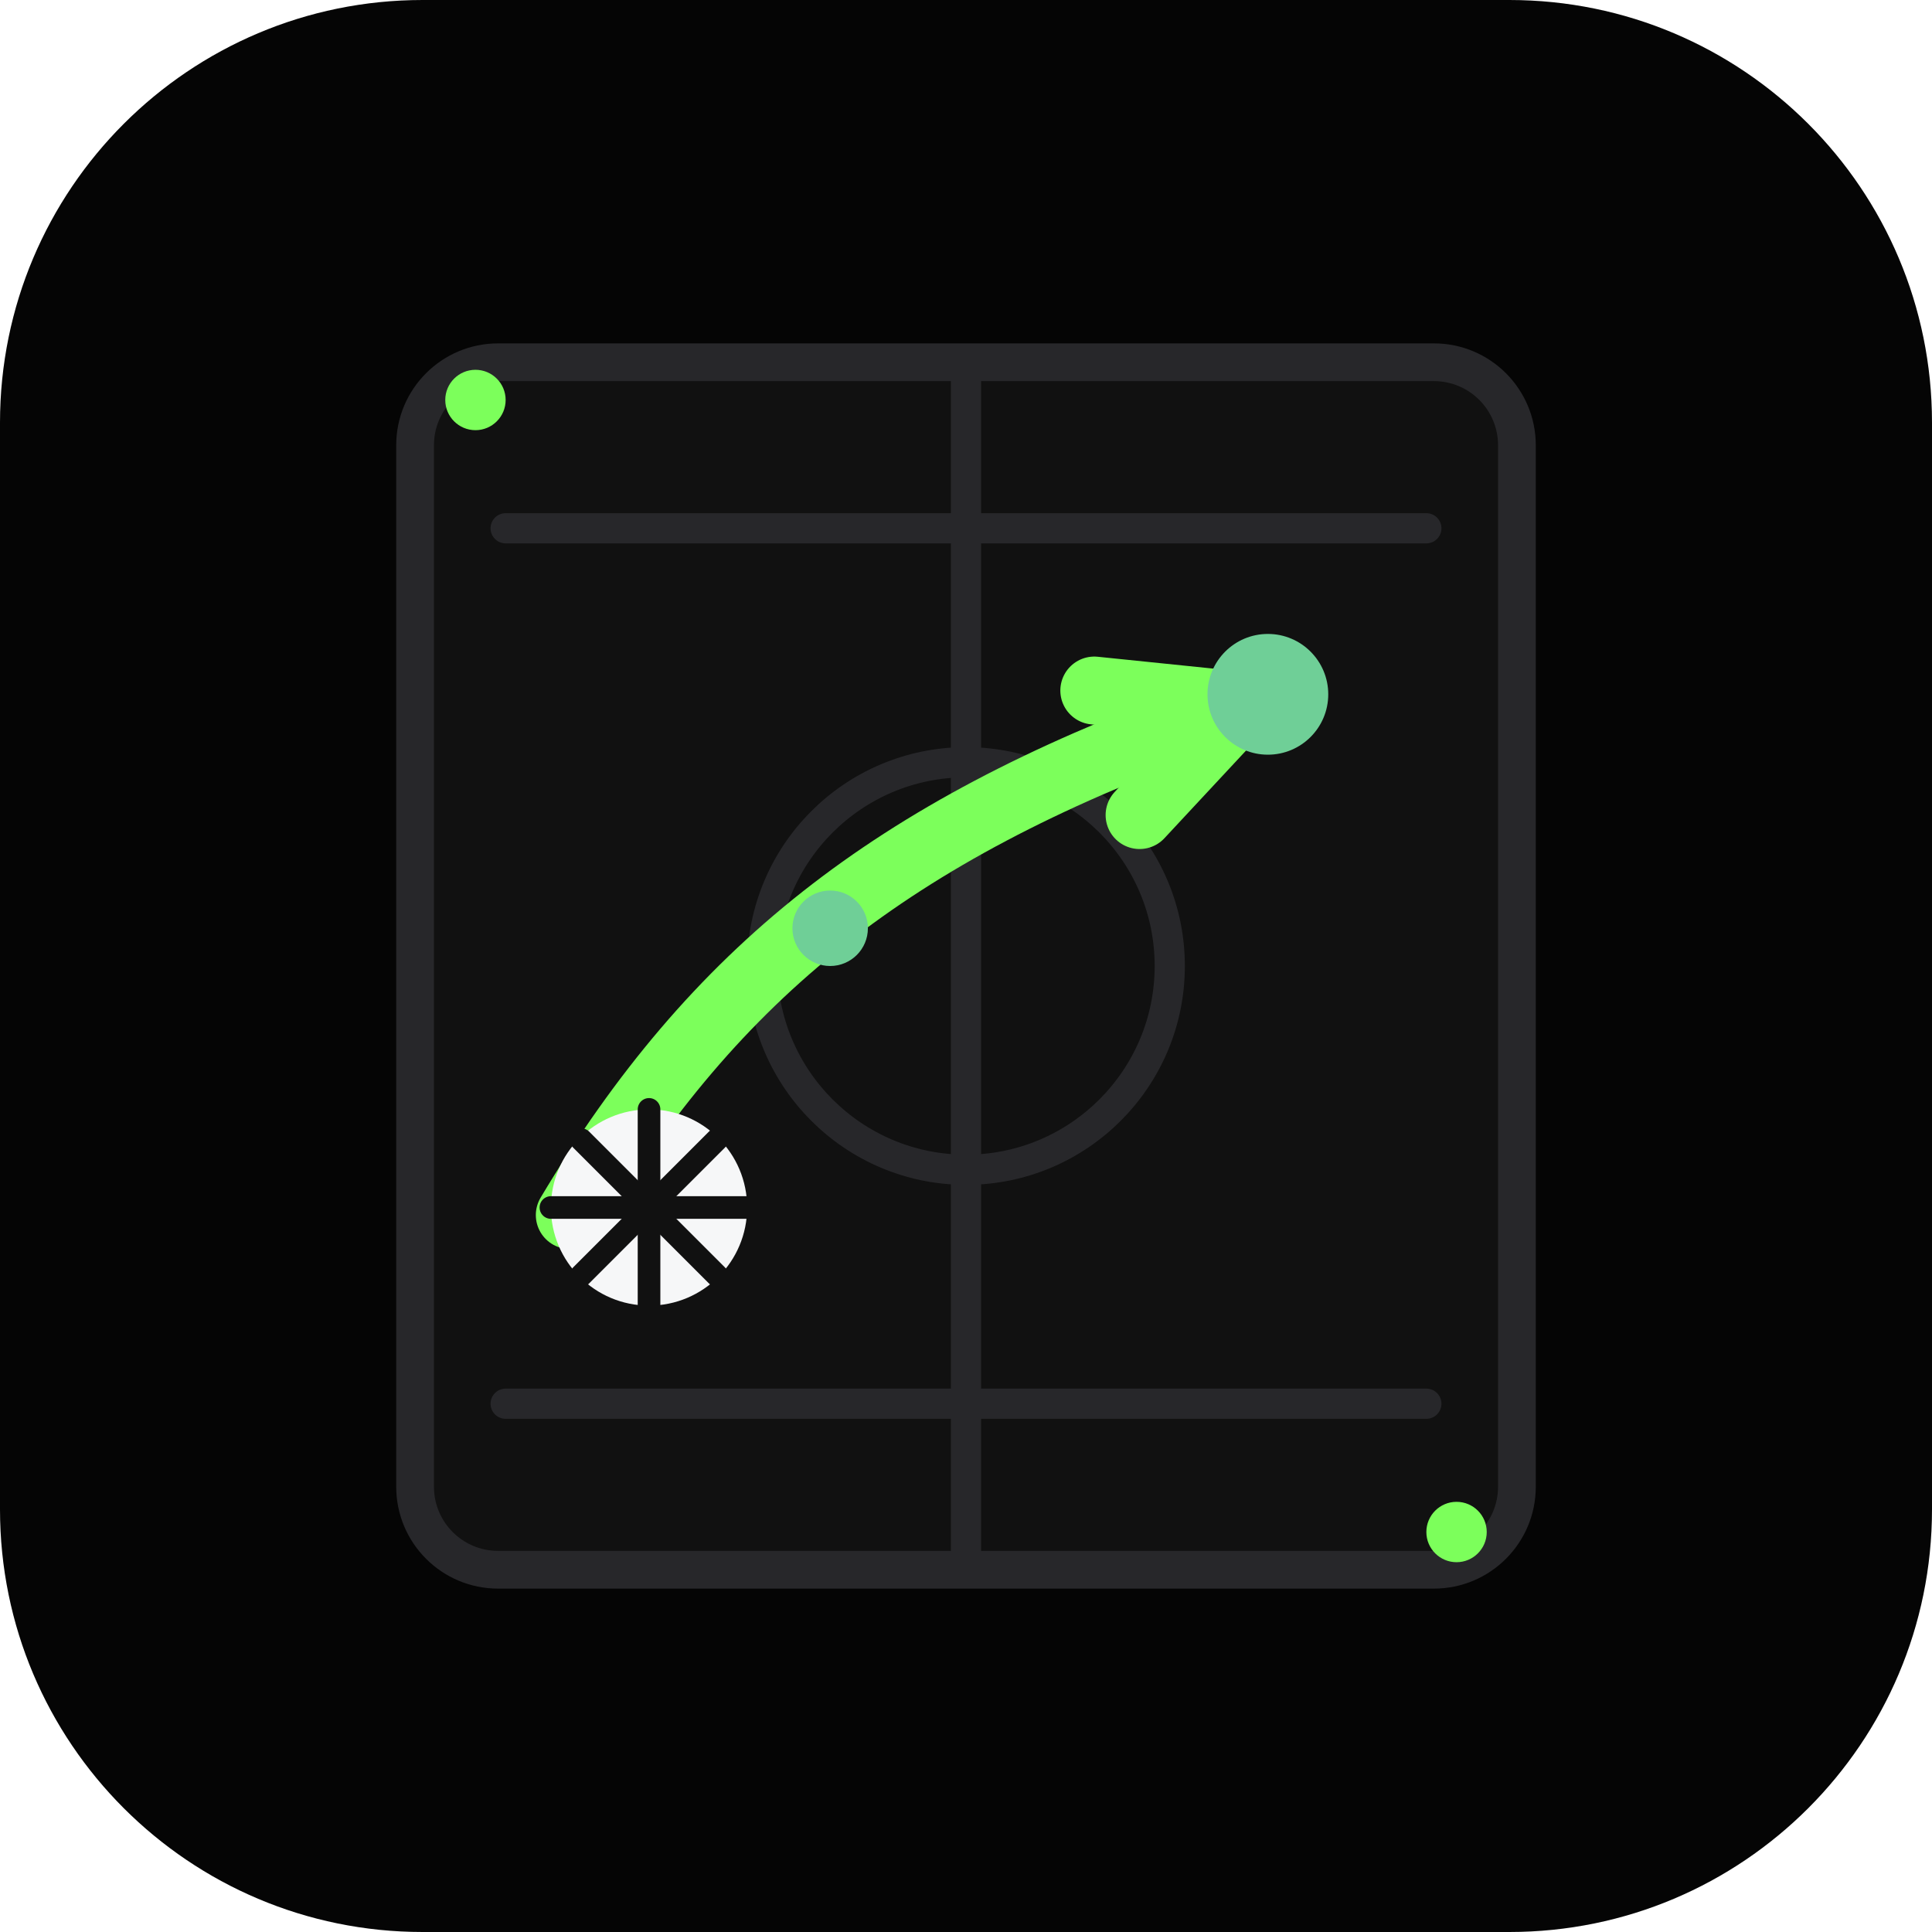
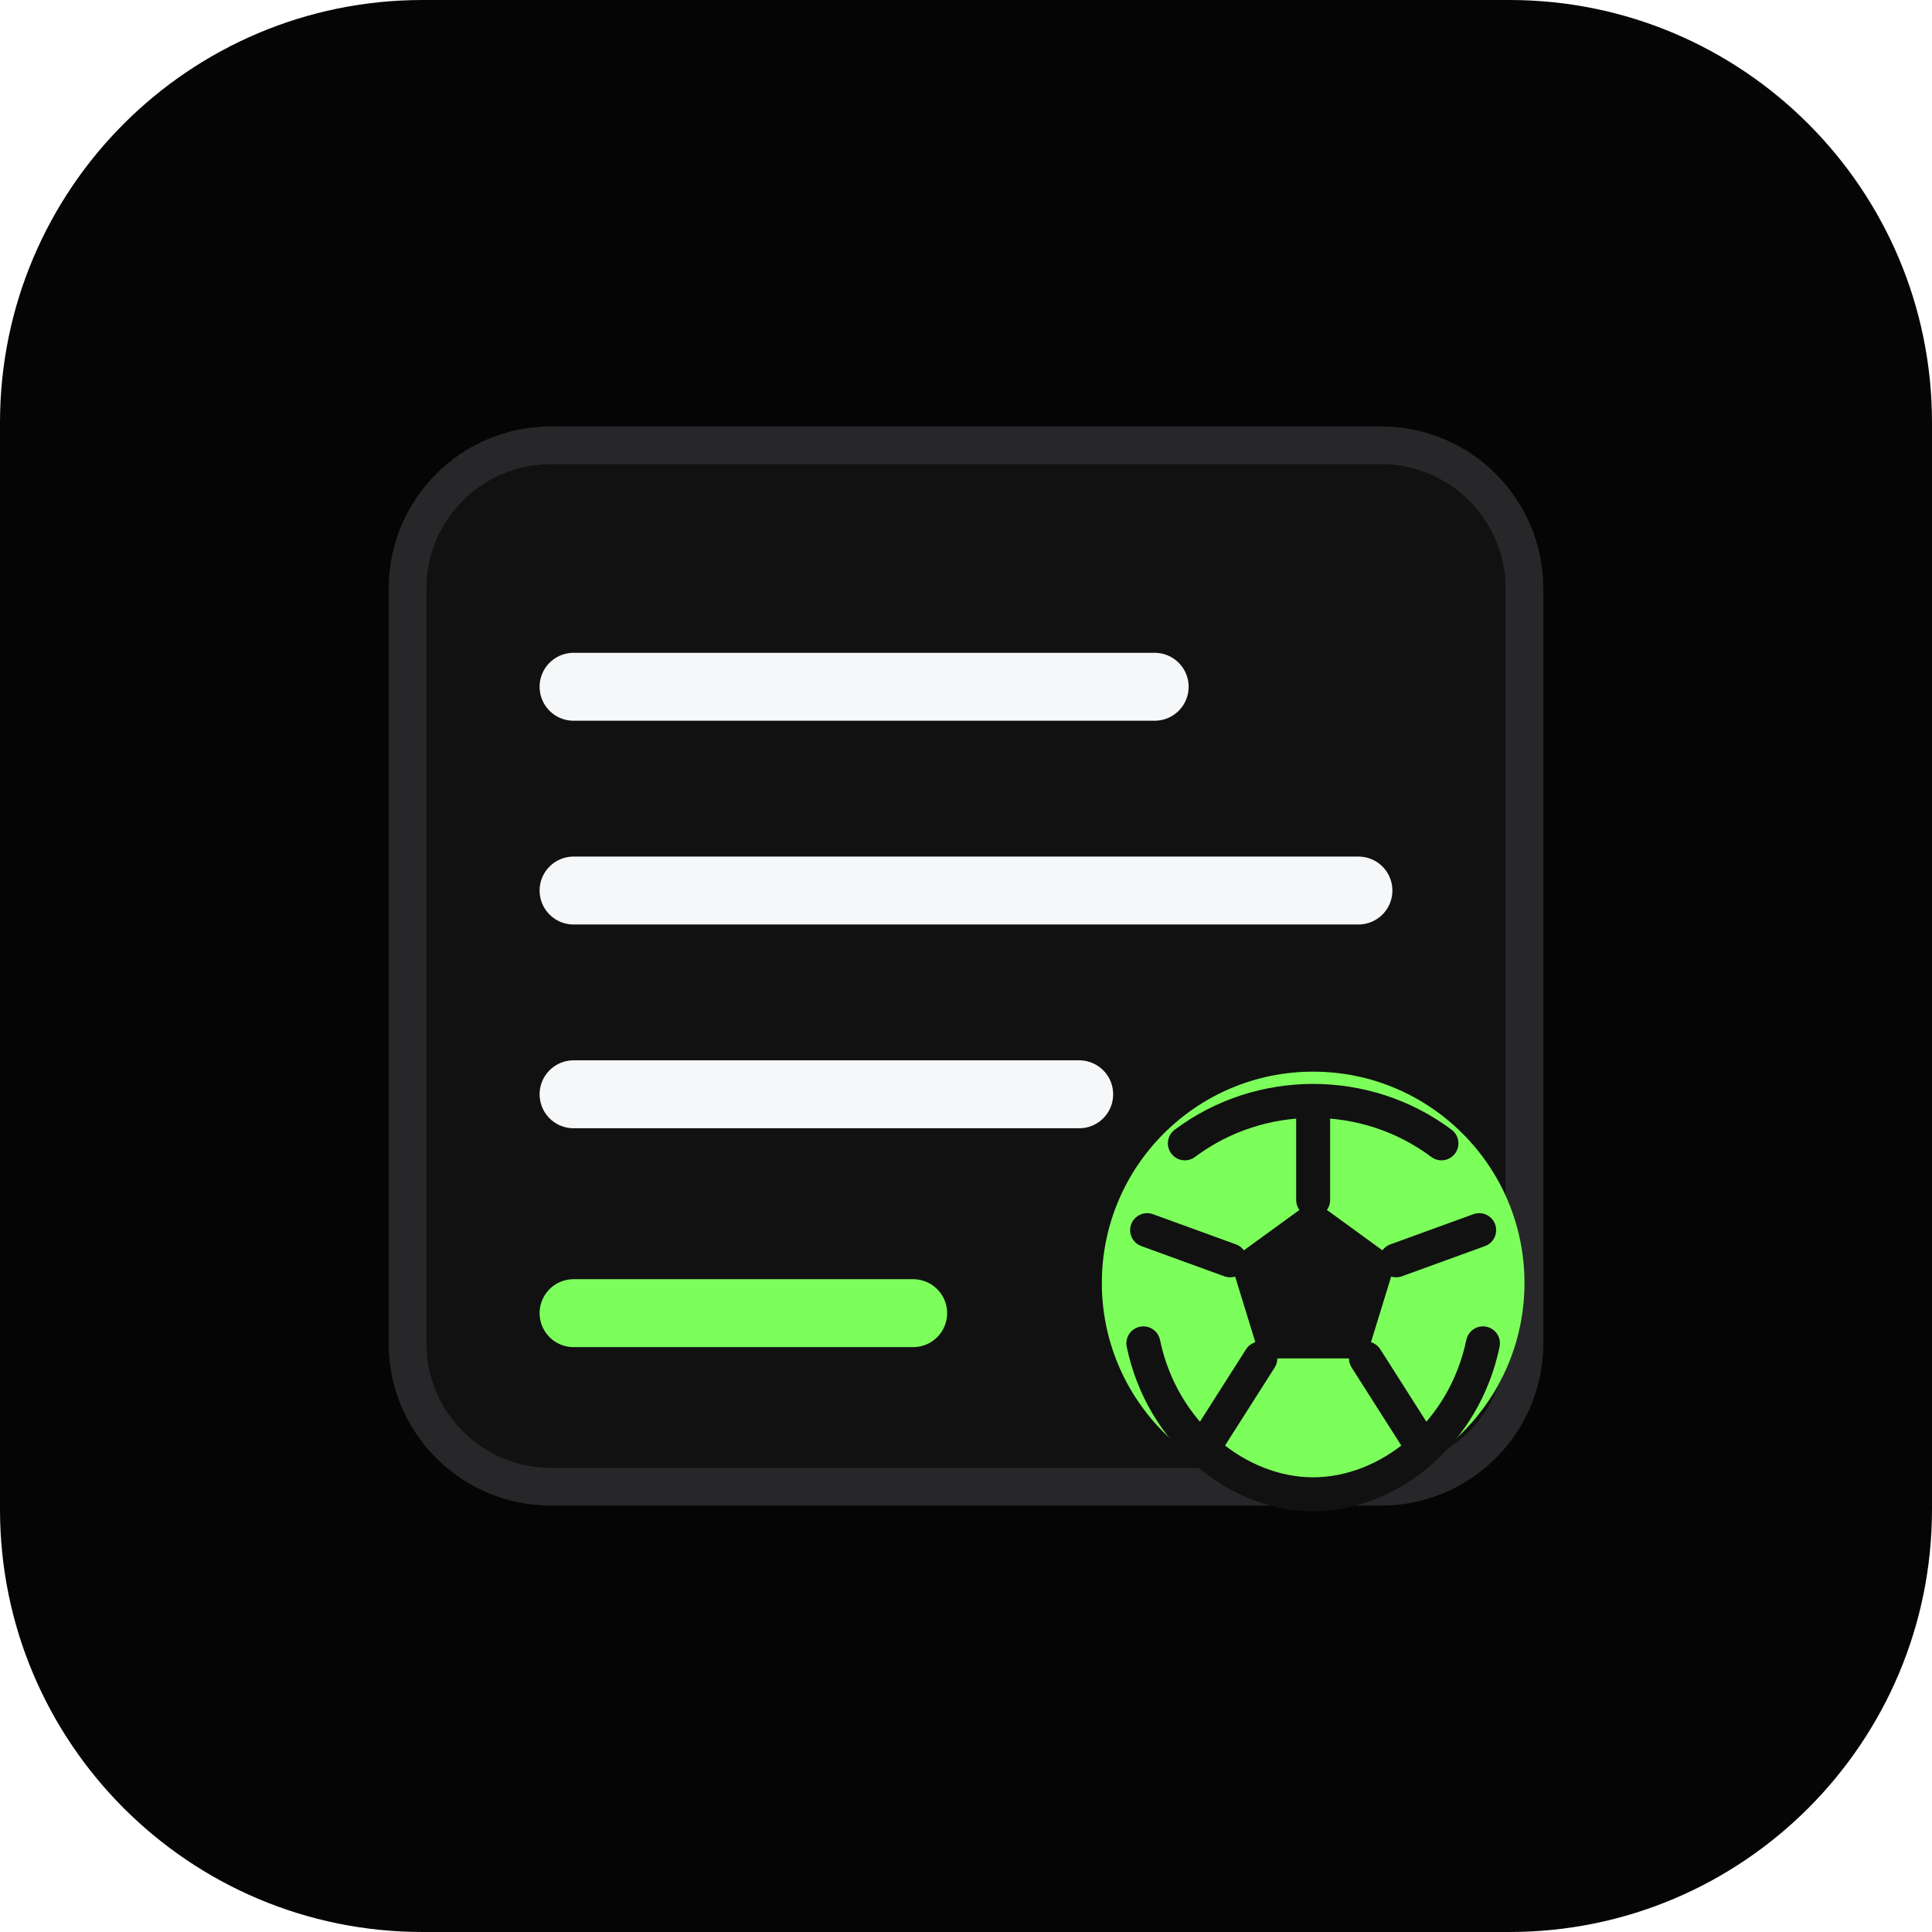
- <svg xmlns="http://www.w3.org/2000/svg" width="512" height="512" viewBox="0 0 512 512" fill="none">
+ <svg xmlns="http://www.w3.org/2000/svg" width="512" height="512" viewBox="0 0 512 512" fill="none" role="img" aria-labelledby="title desc">
  <rect width="512" height="512" rx="112" fill="#050505" />
-   <path d="M110 118C110 105.85 119.85 96 132 96H380C392.15 96 402 105.85 402 118V394C402 406.15 392.15 416 380 416H132C119.85 416 110 406.15 110 394V118Z" fill="#111111" stroke="#27272A" stroke-width="10" />
-   <path d="M134 140H378" stroke="#27272A" stroke-width="8" stroke-linecap="round" />
-   <path d="M134 372H378" stroke="#27272A" stroke-width="8" stroke-linecap="round" />
-   <path d="M256 96V416" stroke="#27272A" stroke-width="8" stroke-linecap="round" />
-   <circle cx="256" cy="256" r="54" stroke="#27272A" stroke-width="8" />
-   <path d="M151 322C189.5 257.5 236.5 220.5 317 191" stroke="#7CFF5B" stroke-width="18" stroke-linecap="round" />
-   <path d="M290 183L329 187L302 216" stroke="#7CFF5B" stroke-width="18" stroke-linecap="round" stroke-linejoin="round" />
-   <circle cx="172" cy="320" r="26" fill="#F6F7F8" />
-   <path d="M172 294V346" stroke="#111111" stroke-width="6" stroke-linecap="round" />
-   <path d="M146 320H198" stroke="#111111" stroke-width="6" stroke-linecap="round" />
-   <path d="M154 302L190 338" stroke="#111111" stroke-width="6" stroke-linecap="round" />
-   <path d="M190 302L154 338" stroke="#111111" stroke-width="6" stroke-linecap="round" />
-   <circle cx="336" cy="184" r="16" fill="#6FCF97" />
-   <circle cx="220" cy="246" r="10" fill="#6FCF97" />
-   <circle cx="126" cy="106" r="8" fill="#7CFF5B" />
-   <circle cx="386" cy="406" r="8" fill="#7CFF5B" />
+   <rect x="108" y="118" width="296" height="276" rx="38" fill="#111111" stroke="#27272A" stroke-width="10" />
+   <path d="M152 182H306M152 236H360M152 290H286" stroke="#F6F7F8" stroke-width="18" stroke-linecap="round" />
+   <path d="M152 348H242" stroke="#7CFF5B" stroke-width="18" stroke-linecap="round" />
+   <circle cx="348" cy="340" r="56" fill="#7CFF5B" />
+   <path d="M348 318L370 334L362 360H334L326 334L348 318Z" fill="#111111" />
+   <path d="M348 318L348 294M370 334L392 326M362 360L376 382M334 360L320 382M326 334L304 326" stroke="#111111" stroke-width="9" stroke-linecap="round" stroke-linejoin="round" />
+   <path d="M314 303C334 288 362 288 382 303M303 356C308 380 328 396 348 396M393 356C388 380 368 396 348 396" stroke="#111111" stroke-width="9" stroke-linecap="round" />
</svg>
